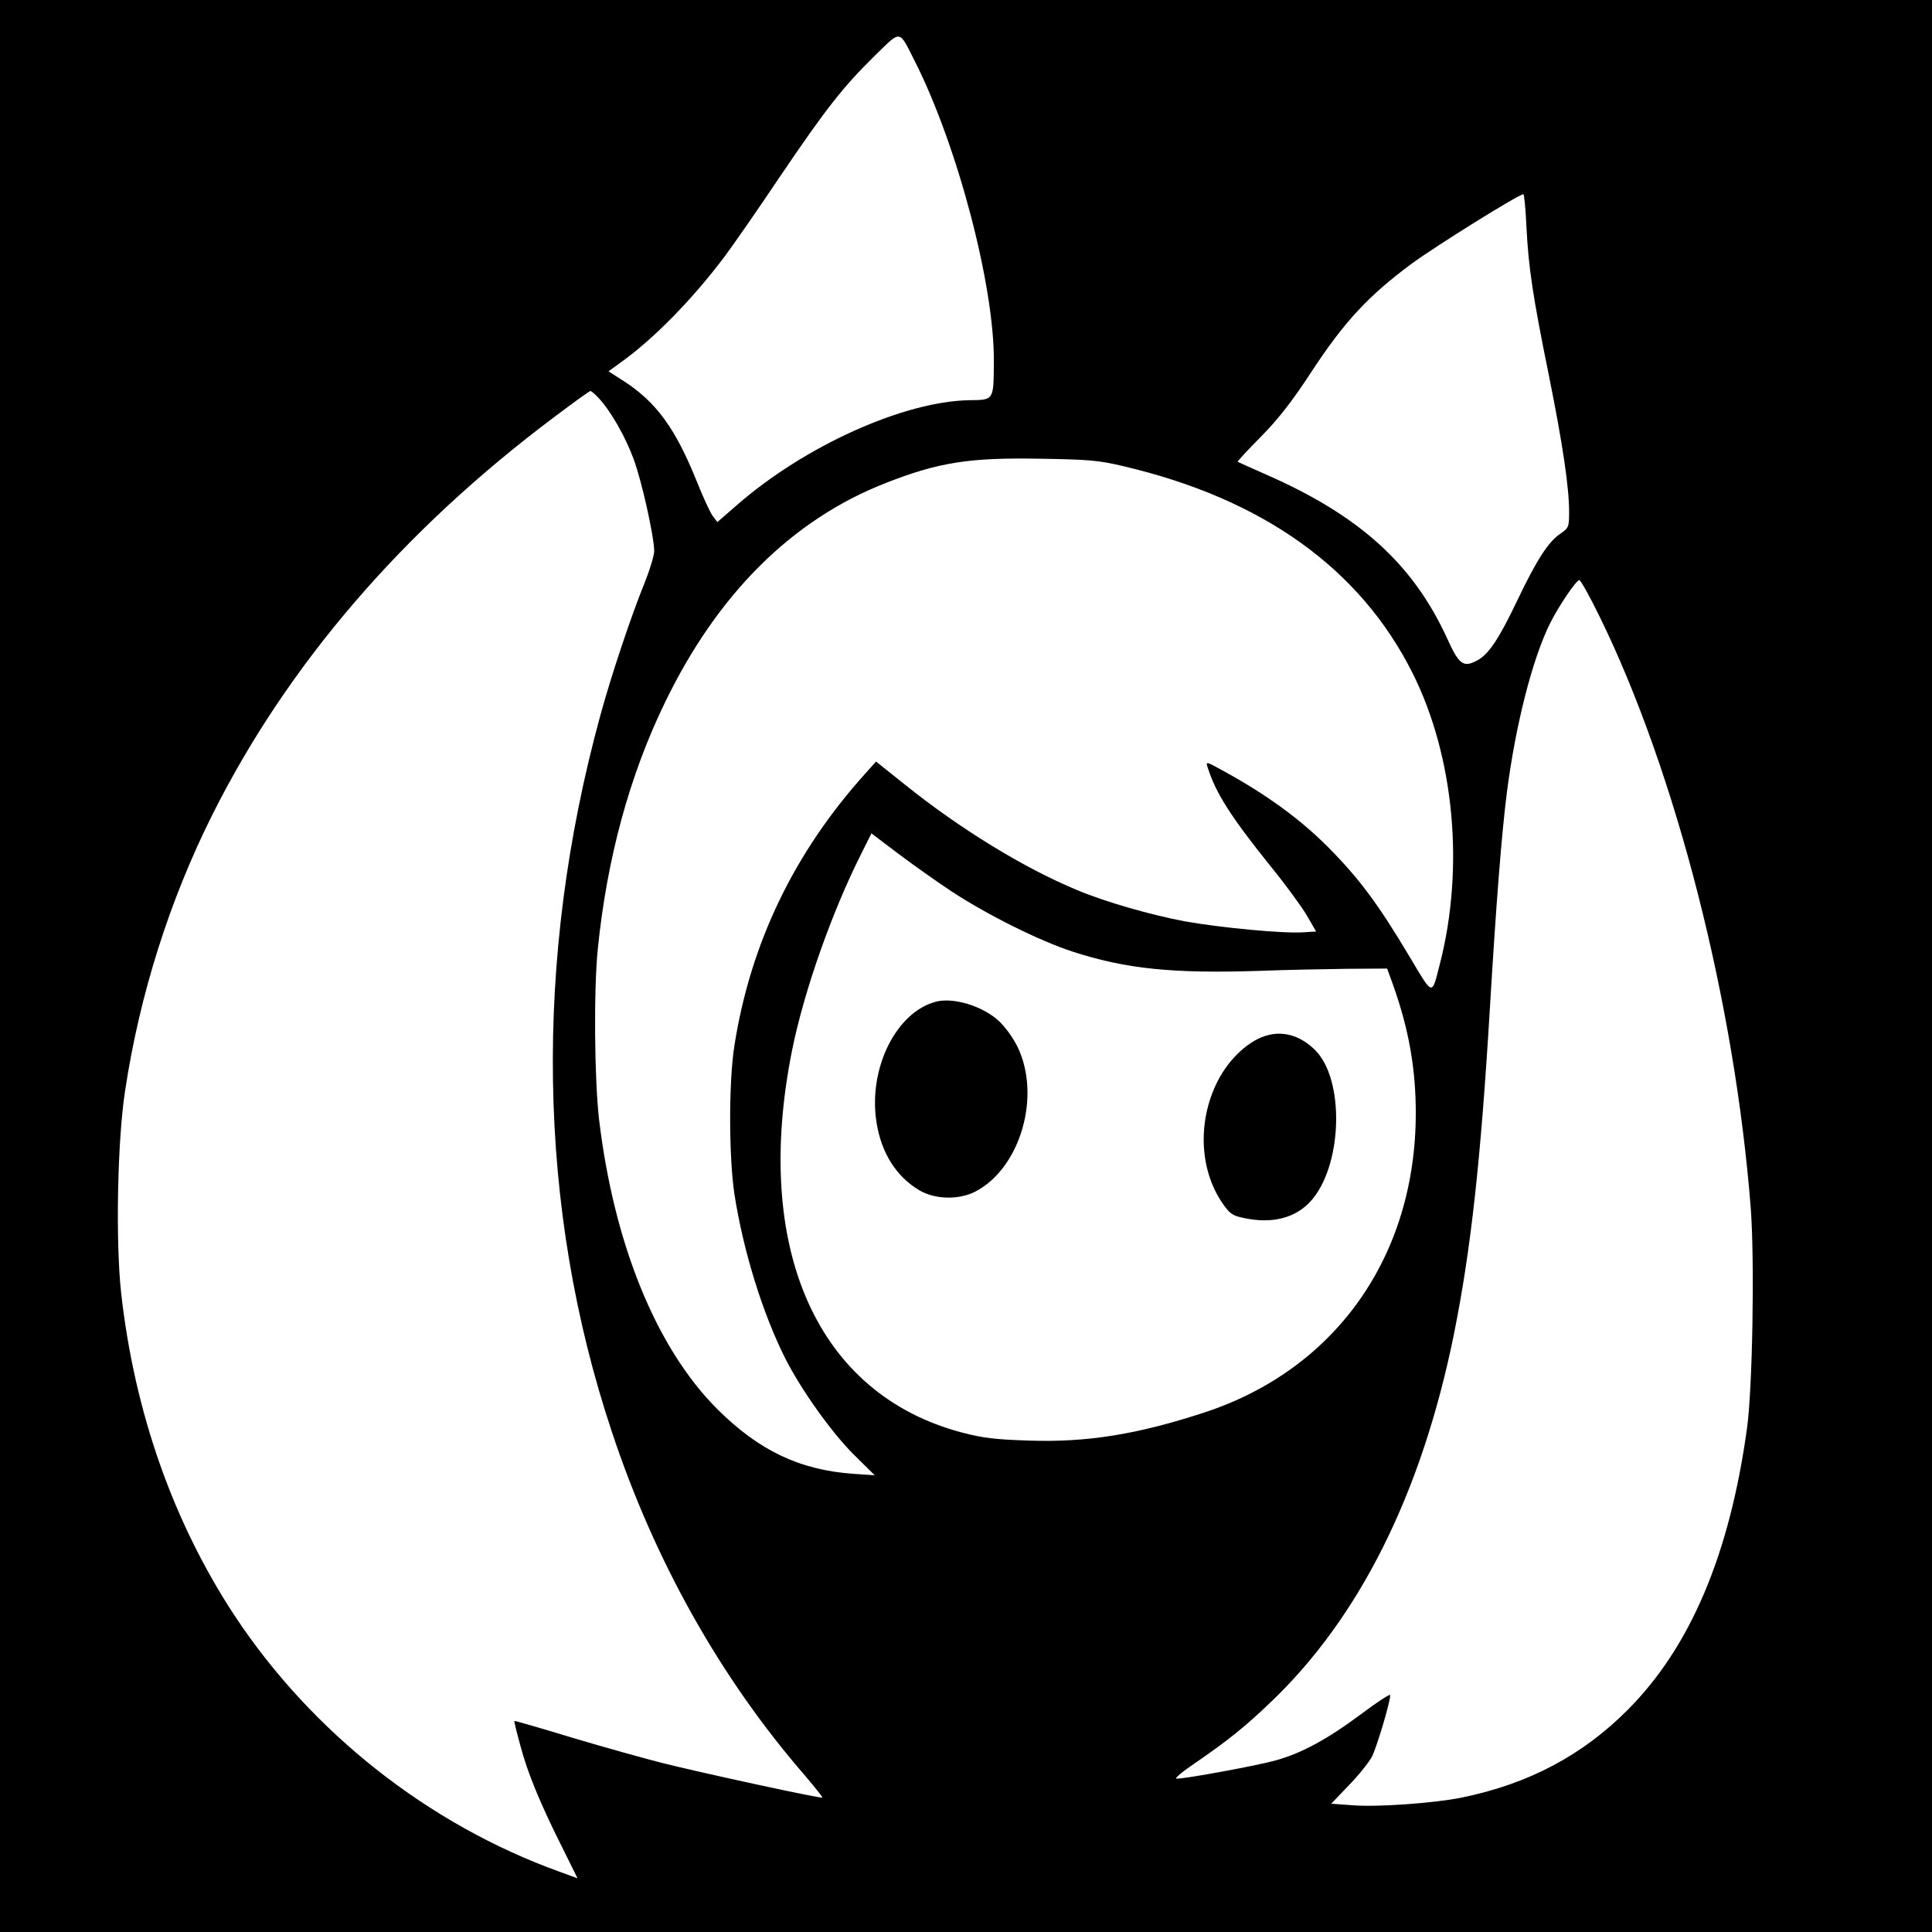
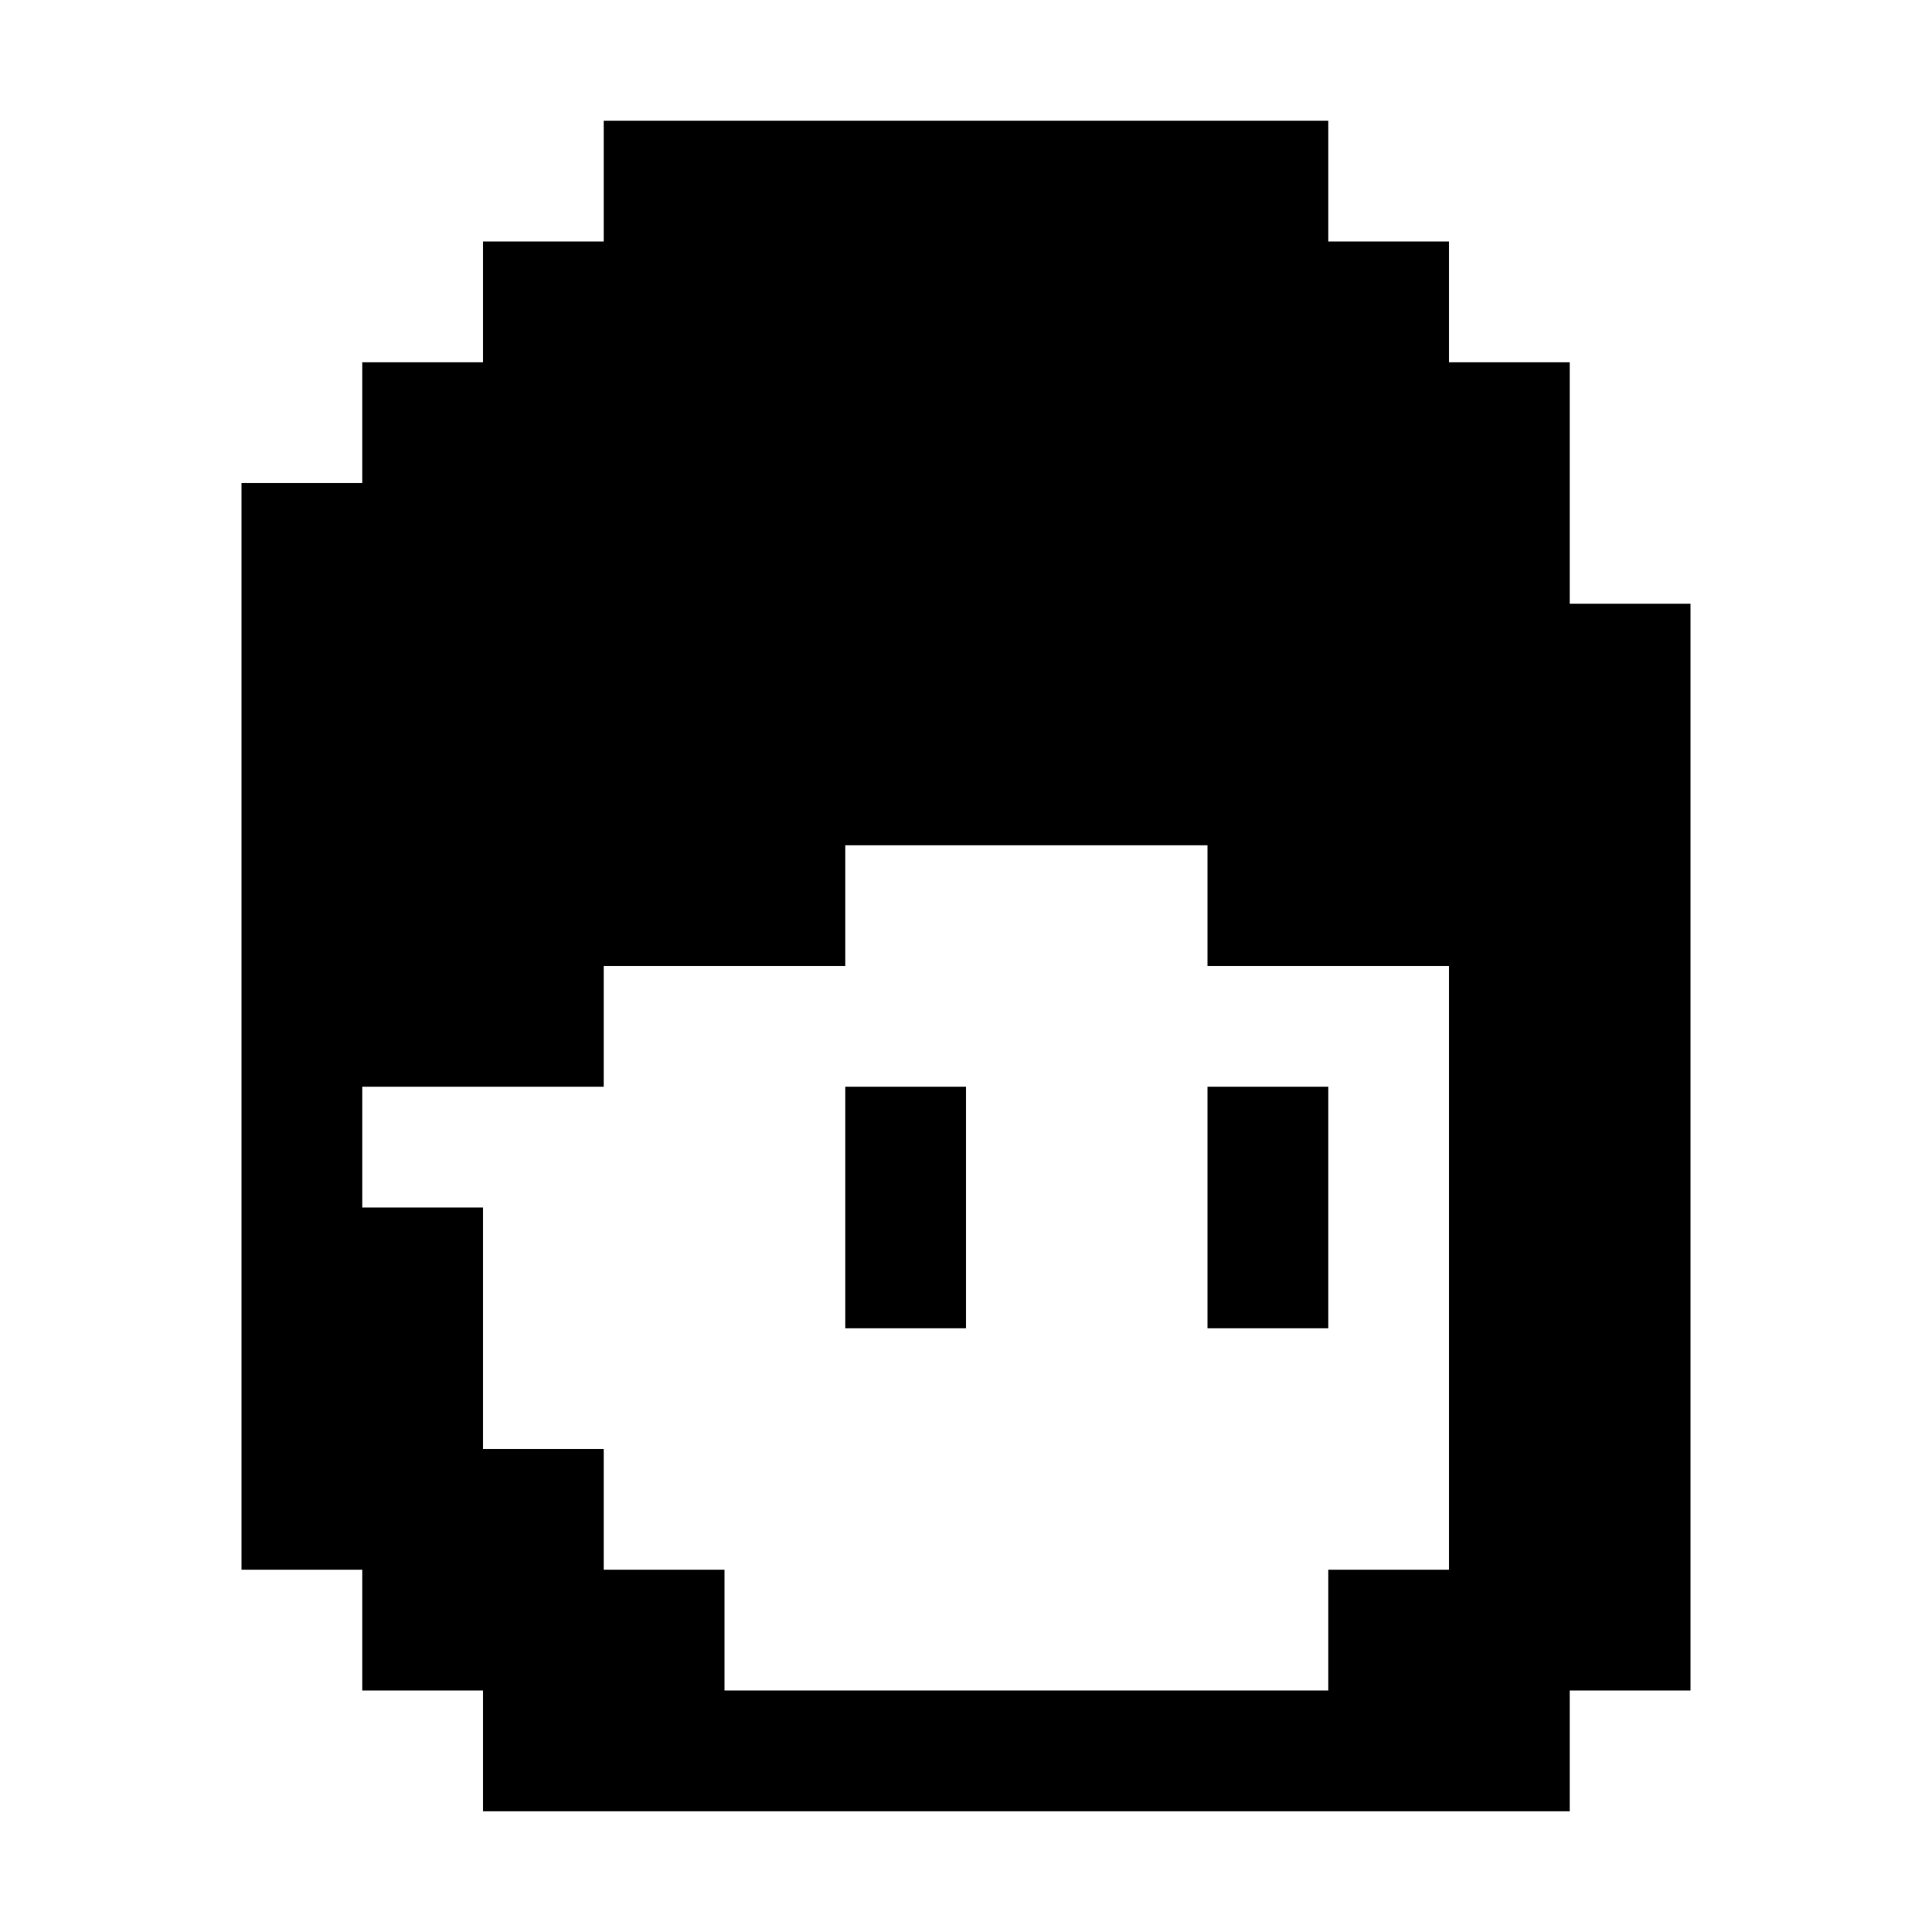
- <svg xmlns="http://www.w3.org/2000/svg" version="1.0" width="756pt" height="756pt" viewBox="0 0 756 756" preserveAspectRatio="xMidYMid meet">
-   <g transform="translate(0,756) scale(0.1,-0.1)" fill="#000000" stroke="none">
-     <path d="M0 3780 l0 -3780 3780 0 3780 0 0 3780 0 3780 -3780 0 -3780 0 0 -3780z m3580 3540 c167 -331 311 -878 309 -1175 -1 -153 1 -150 -97 -151 -257 -5 -643 -179 -908 -410 l-77 -67 -18 24 c-10 13 -39 76 -64 139 -83 205 -157 306 -283 388 l-61 39 47 34 c129 92 282 248 408 416 30 40 127 179 214 309 184 272 250 355 374 477 104 101 92 103 156 -23z m2393 -647 c8 -160 25 -273 88 -583 54 -268 79 -437 79 -533 0 -60 -2 -63 -35 -86 -46 -31 -91 -100 -168 -261 -73 -153 -113 -212 -158 -235 -52 -28 -70 -15 -114 82 -134 295 -344 486 -715 648 -57 25 -105 47 -107 48 -1 2 39 46 91 98 68 69 122 138 201 259 126 192 221 294 390 419 96 70 418 271 436 271 3 0 9 -57 12 -127z m-3631 -670 c48 -51 106 -153 138 -241 32 -87 79 -300 80 -358 0 -16 -16 -70 -35 -118 -55 -135 -132 -365 -176 -526 -262 -957 -247 -1928 46 -2805 168 -506 426 -964 755 -1343 39 -46 70 -85 68 -86 -4 -5 -474 97 -625 135 -71 18 -229 62 -353 99 -124 38 -226 67 -227 66 -2 -1 9 -45 23 -96 28 -107 79 -230 165 -401 l59 -119 -71 26 c-513 185 -969 545 -1271 1002 -240 365 -392 796 -444 1263 -22 201 -15 597 16 794 57 375 174 744 342 1079 294 586 744 1110 1338 1555 74 56 137 101 140 101 4 0 18 -12 32 -27z m2053 -267 c547 -128 928 -401 1133 -811 163 -326 203 -762 106 -1138 -32 -125 -25 -127 -118 29 -124 208 -198 307 -320 430 -111 111 -242 206 -410 298 -65 36 -68 37 -61 15 32 -102 90 -193 244 -385 59 -72 123 -160 144 -195 l37 -64 -47 -3 c-78 -6 -329 18 -468 43 -132 25 -311 76 -420 122 -210 87 -460 241 -673 412 l-114 91 -43 -48 c-278 -309 -448 -663 -511 -1062 -23 -143 -22 -438 0 -584 35 -223 110 -465 199 -642 62 -122 177 -284 265 -373 l85 -84 -85 6 c-209 15 -369 91 -532 254 -238 238 -404 646 -462 1134 -18 158 -21 502 -5 664 36 356 124 679 262 964 206 427 499 718 865 861 207 81 326 100 604 95 189 -3 228 -6 325 -29z m1864 -588 c300 -612 530 -1514 592 -2319 15 -204 7 -701 -15 -859 -68 -492 -221 -854 -466 -1100 -177 -178 -387 -290 -650 -344 -109 -22 -332 -38 -428 -30 l-83 6 69 72 c38 39 79 90 91 113 19 39 71 212 71 240 0 6 -51 -27 -112 -73 -133 -99 -235 -155 -338 -183 -72 -20 -348 -71 -386 -71 -10 0 21 26 68 58 129 88 200 145 299 240 349 332 592 819 718 1440 66 327 105 676 141 1277 25 417 46 682 66 840 34 268 101 530 171 669 34 67 101 166 113 166 5 0 41 -64 79 -142z m-2534 -1077 c140 -92 346 -194 473 -235 210 -68 392 -86 732 -75 102 4 255 7 341 8 l157 1 26 -72 c59 -168 86 -321 86 -493 0 -561 -314 -1005 -830 -1173 -260 -85 -458 -117 -685 -109 -128 4 -180 10 -259 31 -569 149 -823 720 -666 1499 47 231 155 538 271 768 l39 78 107 -81 c60 -45 153 -111 208 -147z" />
-     <path d="M3665 3641 c-158 -39 -269 -263 -235 -474 19 -119 77 -211 168 -265 62 -36 155 -38 220 -4 176 93 257 375 163 567 -19 38 -50 80 -77 104 -63 55 -172 88 -239 72z" />
-     <path d="M4964 3510 c-73 -17 -153 -90 -199 -180 -83 -163 -71 -362 30 -494 23 -30 35 -36 93 -46 107 -18 196 11 252 83 114 145 119 463 8 576 -54 55 -120 77 -184 61z" />
+ <svg xmlns="http://www.w3.org/2000/svg" version="1.0" width="160pt" height="160pt" viewBox="0 0 160 160" preserveAspectRatio="xMidYMid meet">
+   <g transform="translate(0,160) scale(0.1,-0.1)" fill="#000000" stroke="none">
+     <path d="M500 1450 l0 -50 -50 0 -50 0 0 -50 0 -50 -50 0 -50 0 0 -50 0 -50 -50 0 -50 0 0 -450 0 -450 50 0 50 0 0 -50 0 -50 50 0 50 0 0 -50 0 -50 450 0 450 0 0 50 0 50 50 0 50 0 0 450 0 450 -50 0 -50 0 0 100 0 100 -50 0 -50 0 0 50 0 50 -50 0 -50 0 0 50 0 50 -300 0 -300 0 0 -50z m500 -600 l0 -50 100 0 100 0 0 -250 0 -250 -50 0 -50 0 0 -50 0 -50 -250 0 -250 0 0 50 0 50 -50 0 -50 0 0 50 0 50 -50 0 -50 0 0 100 0 100 -50 0 -50 0 0 50 0 50 100 0 100 0 0 50 0 50 100 0 100 0 0 50 0 50 150 0 150 0 0 -50z" />
+     <path d="M700 600 l0 -100 50 0 50 0 0 100 0 100 -50 0 -50 0 0 -100z" />
+     <path d="M1000 600 l0 -100 50 0 50 0 0 100 0 100 -50 0 -50 0 0 -100z" />
  </g>
</svg>
